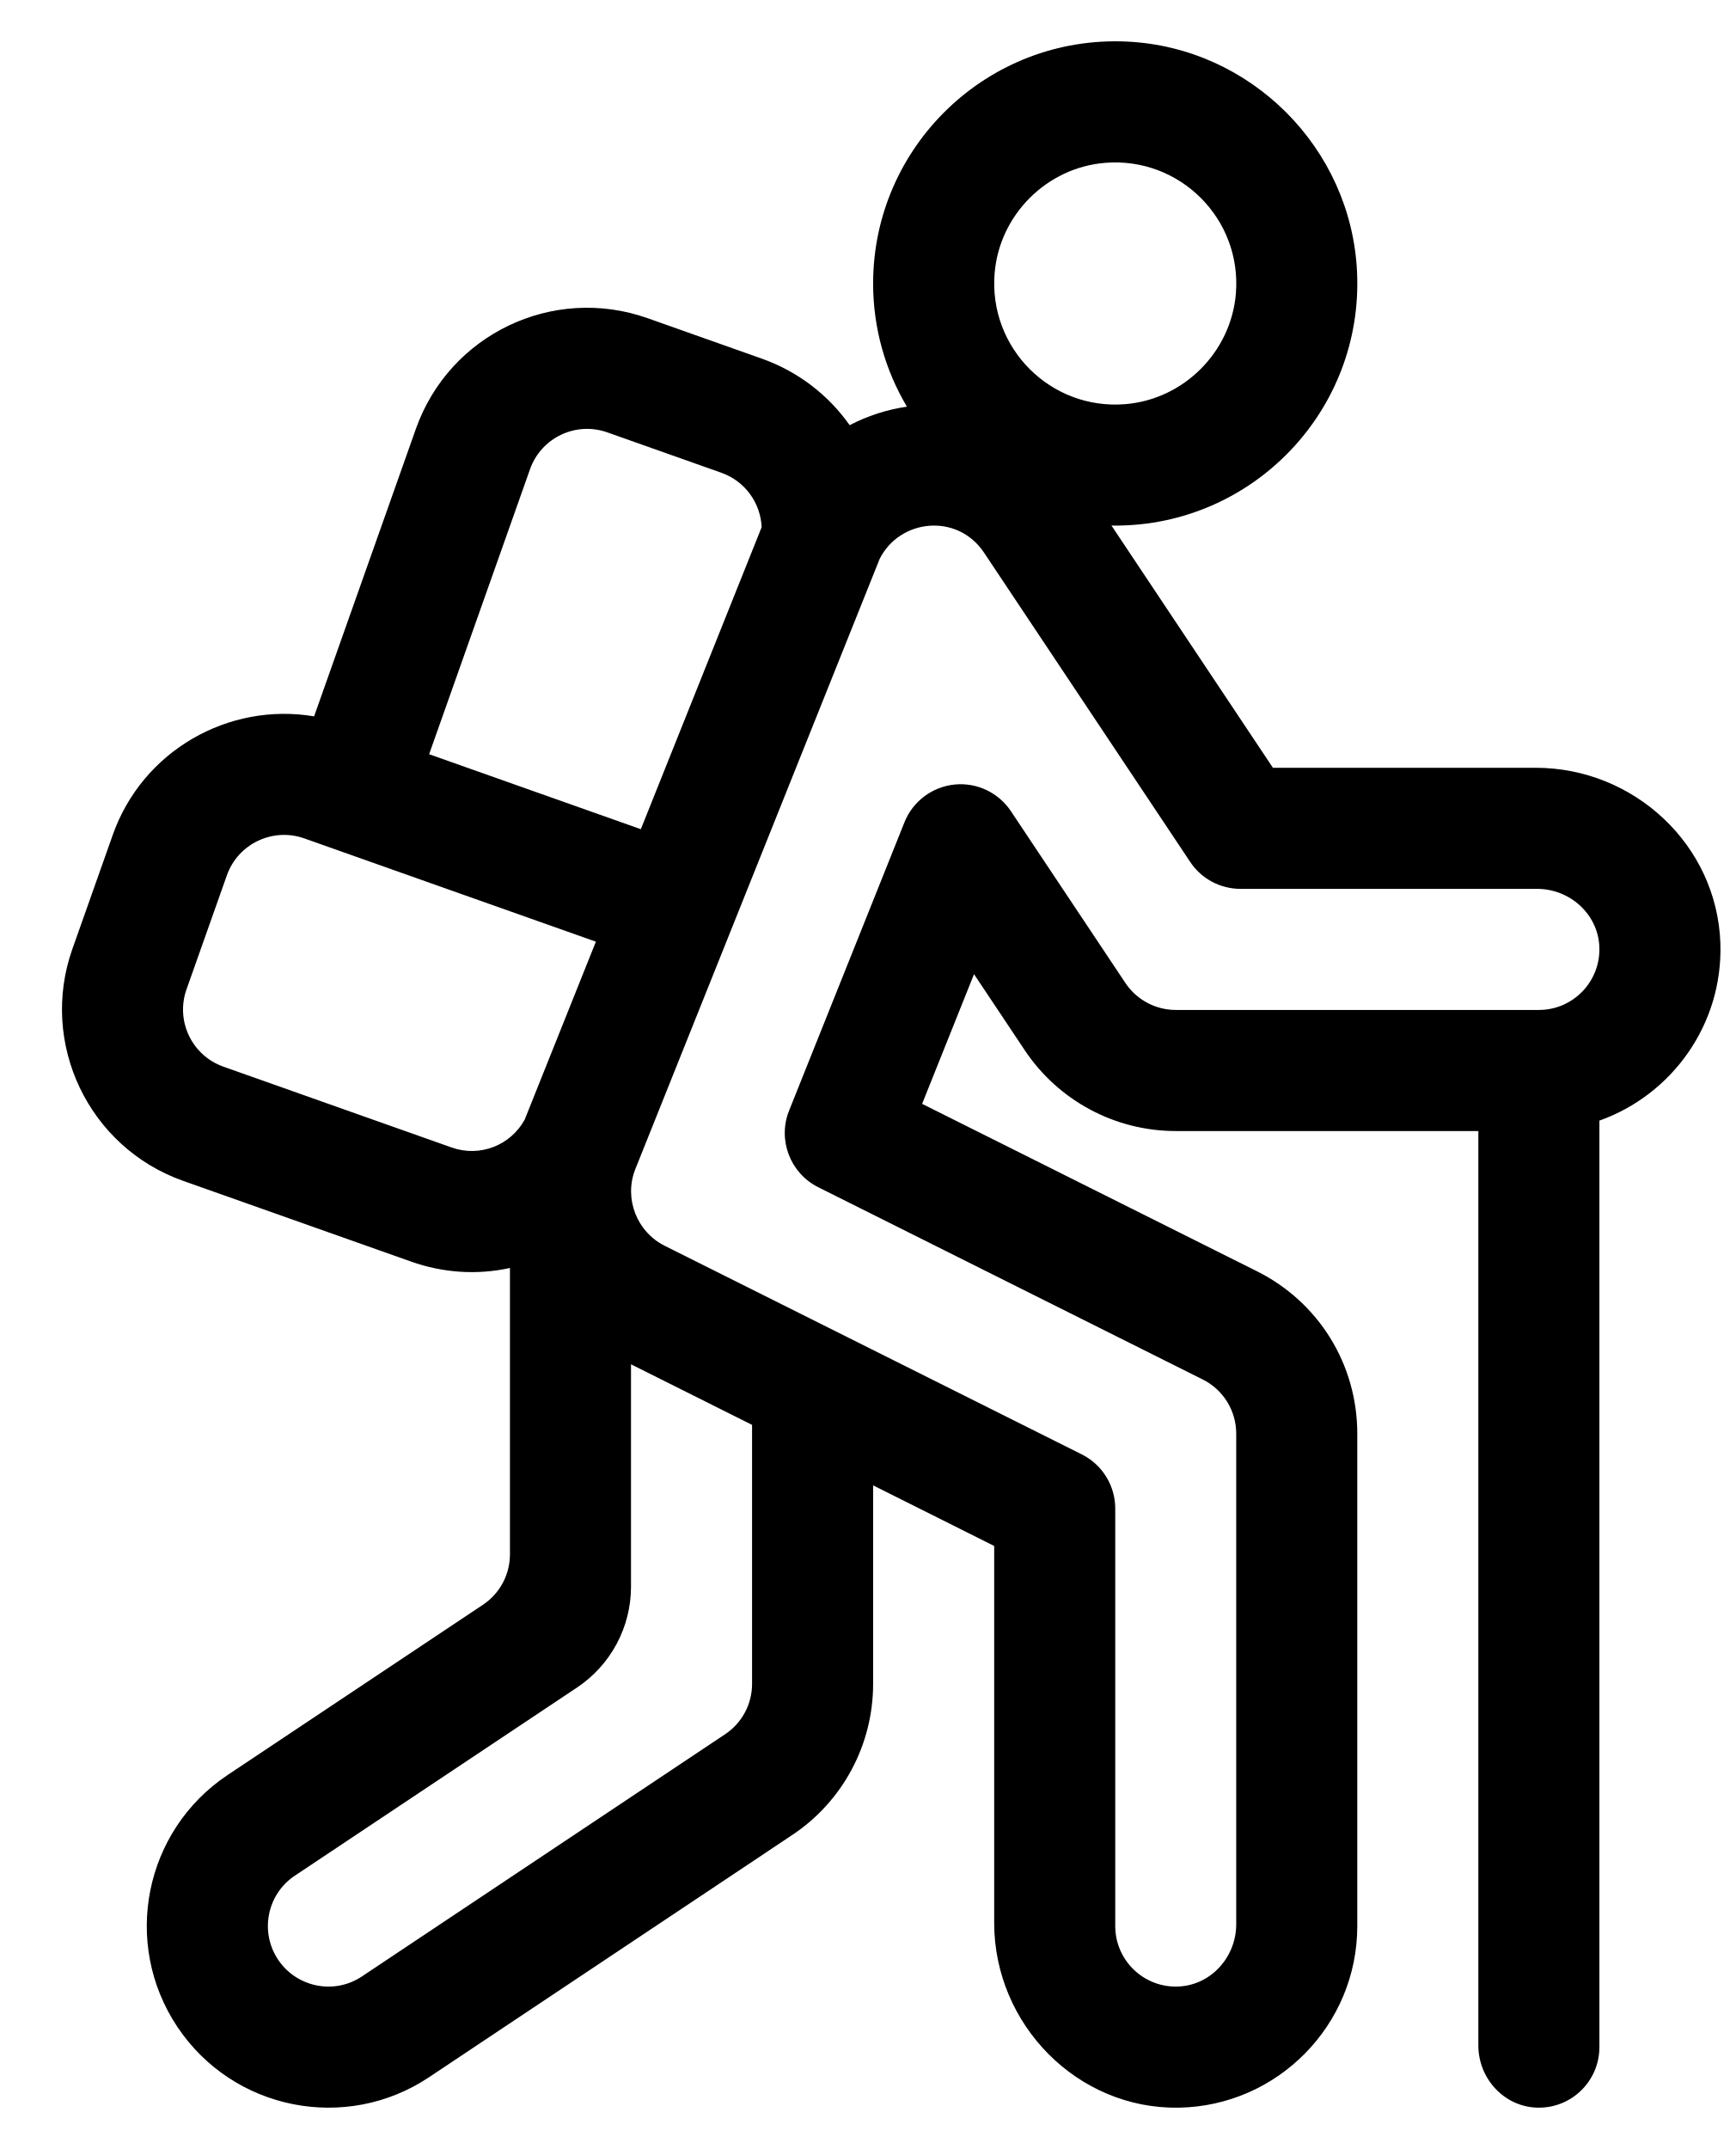
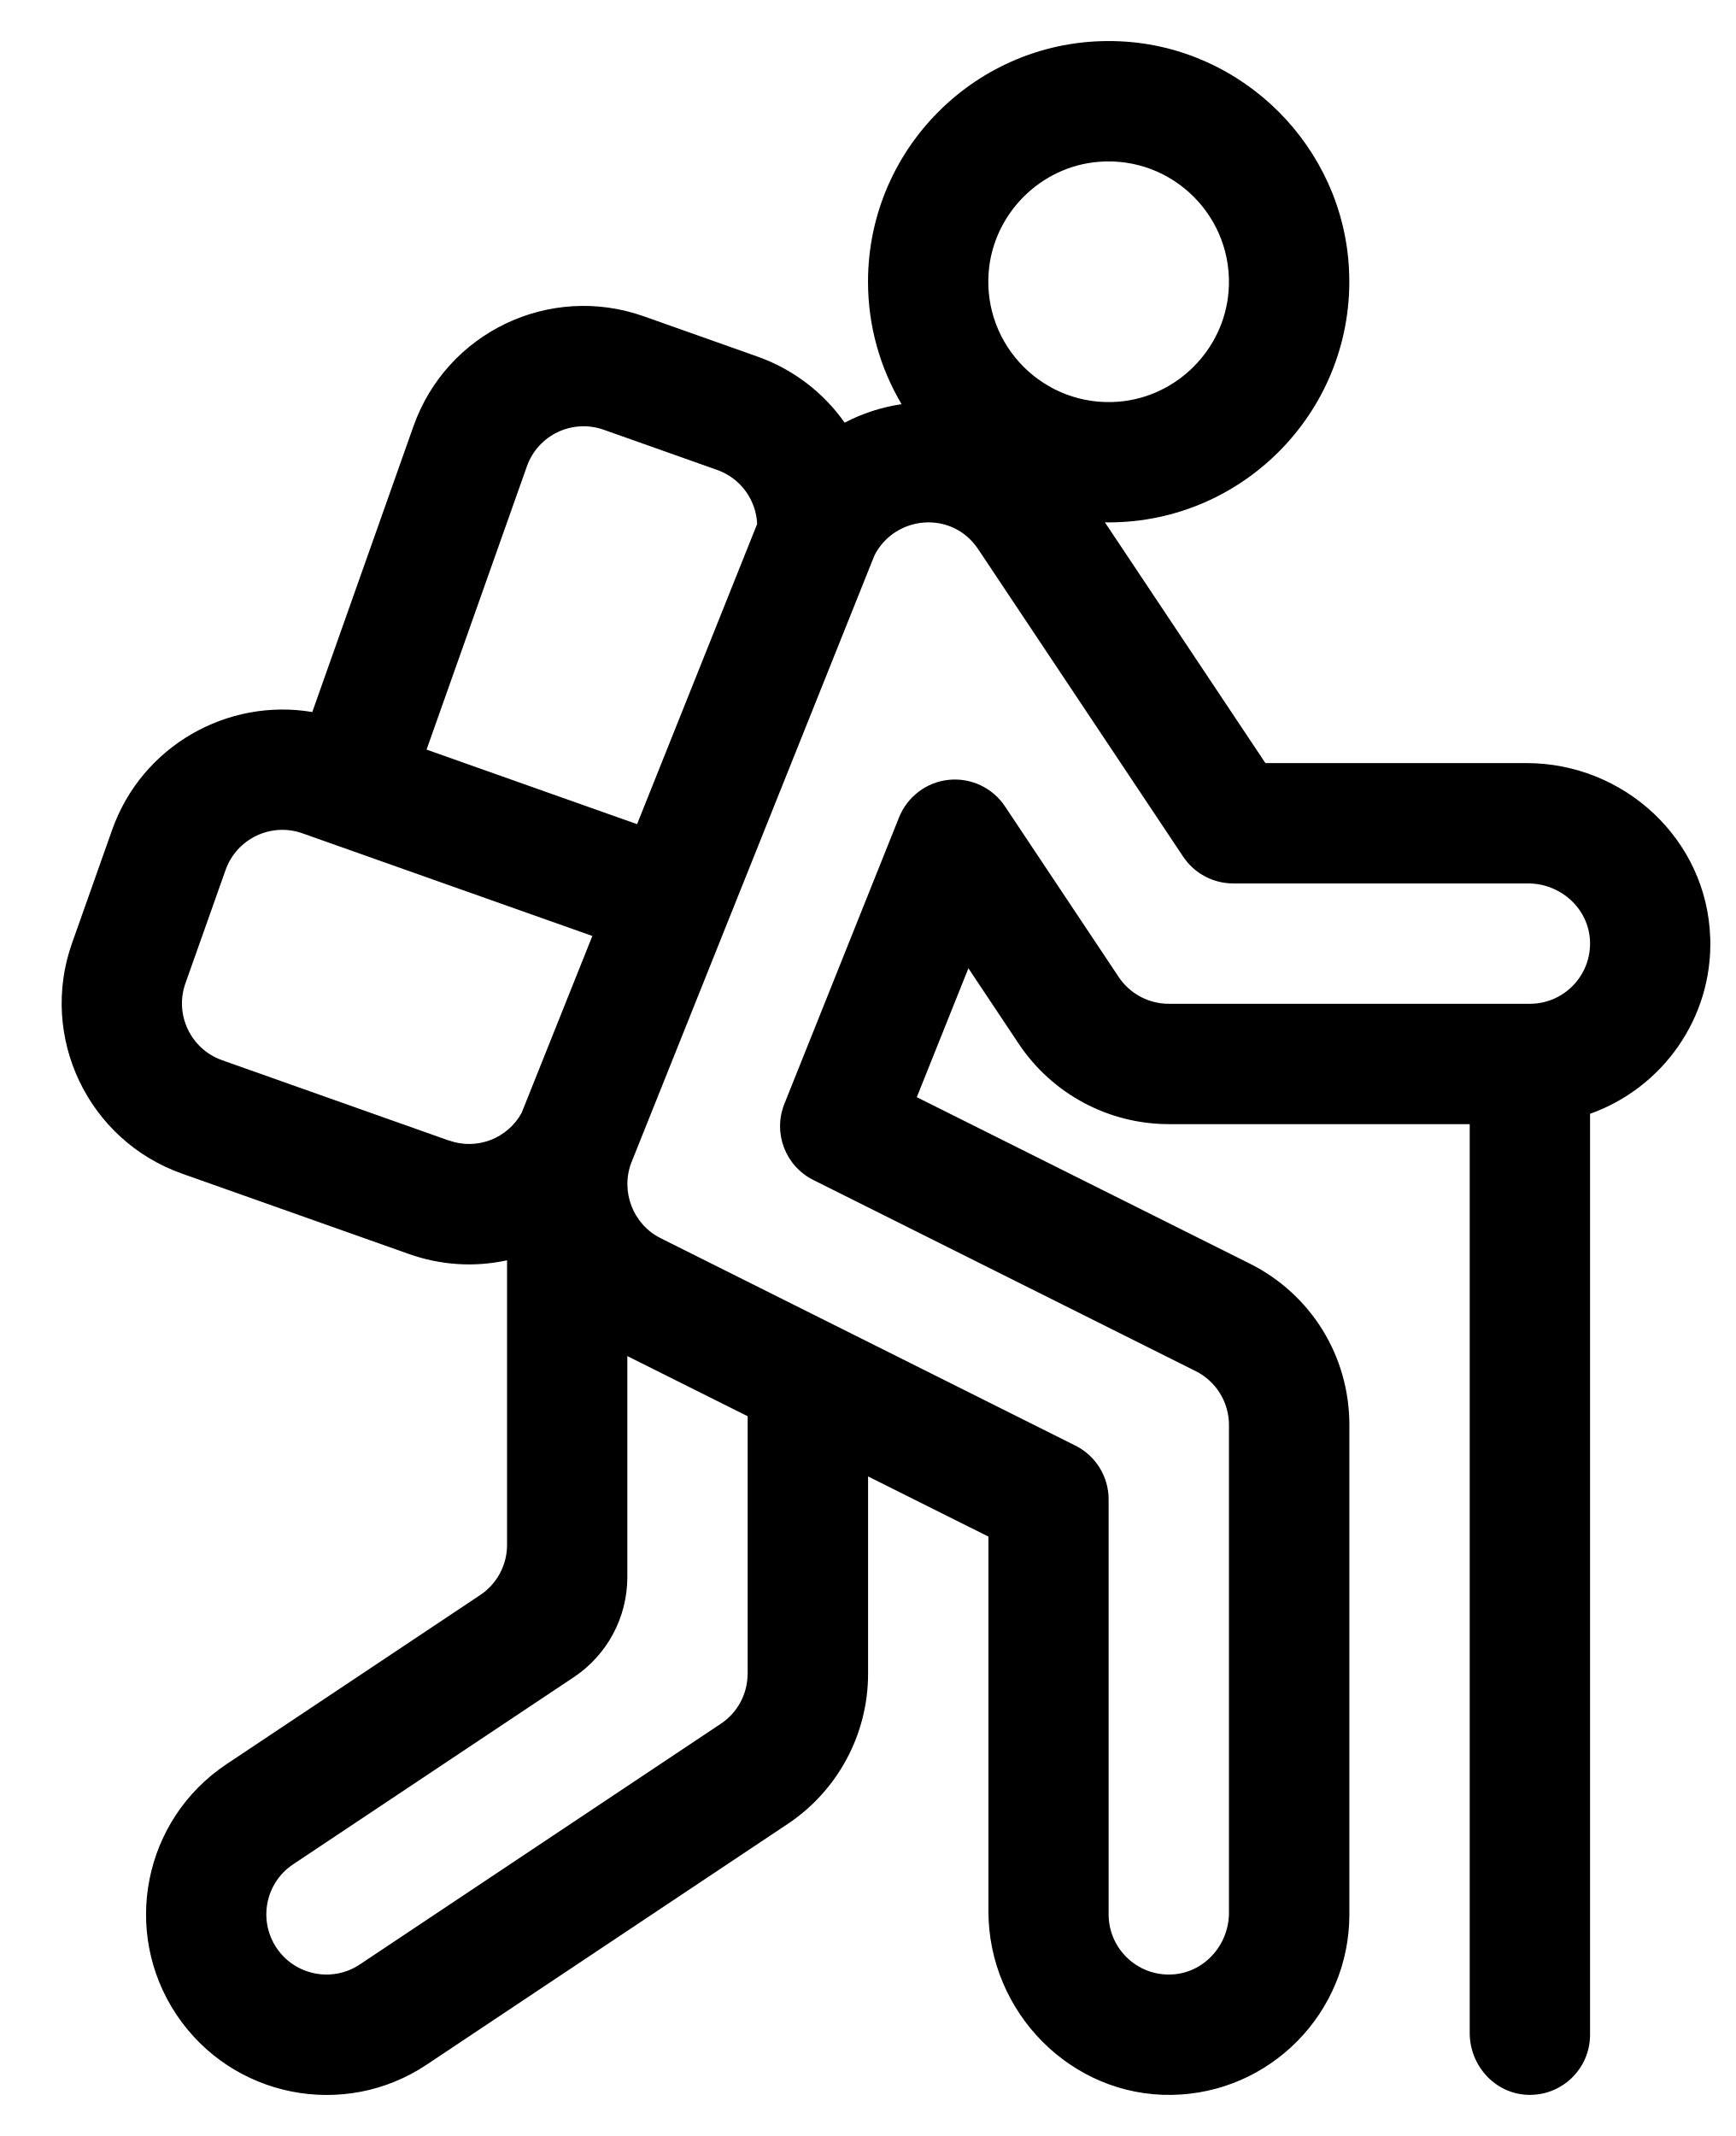
- <svg xmlns="http://www.w3.org/2000/svg" width="21" height="26" viewBox="0 0 21 26" fill="none">
-   <path d="M20.819 11.413C20.779 10.222 19.774 9.289 18.582 9.289H15.404L13.45 6.358C13.465 6.358 13.48 6.359 13.496 6.359C15.158 6.359 16.501 4.969 16.422 3.29C16.352 1.79 15.135 0.573 13.636 0.503C11.957 0.425 10.566 1.768 10.566 3.43C10.566 3.973 10.715 4.483 10.975 4.92C10.729 4.956 10.495 5.033 10.282 5.144C10.027 4.782 9.661 4.496 9.219 4.339L7.838 3.85C6.693 3.445 5.439 4.043 5.033 5.188L3.801 8.667C2.769 8.493 1.726 9.08 1.365 10.1L0.876 11.481C0.472 12.623 1.072 13.881 2.214 14.286L4.976 15.264C5.358 15.399 5.767 15.429 6.171 15.341V18.805C6.171 19.05 6.049 19.279 5.845 19.415L2.756 21.474C1.745 22.148 1.472 23.511 2.146 24.522C2.822 25.534 4.188 25.802 5.193 25.131L9.587 22.201C10.199 21.794 10.566 21.108 10.566 20.373V17.971L12.031 18.704V23.264C12.031 24.493 13.037 25.521 14.266 25.5C15.46 25.479 16.425 24.502 16.425 23.303V17.346C16.425 16.508 15.96 15.755 15.21 15.38L11.159 13.355L11.787 11.786L12.4 12.705C12.807 13.316 13.493 13.684 14.228 13.684H17.89V24.747C17.89 25.141 18.193 25.48 18.587 25.499C19.008 25.519 19.355 25.184 19.355 24.767V13.558C20.229 13.247 20.851 12.399 20.819 11.413ZM12.036 3.31C12.092 2.601 12.667 2.026 13.376 1.97C14.278 1.898 15.028 2.648 14.956 3.549C14.899 4.258 14.325 4.833 13.615 4.89C12.714 4.962 11.964 4.212 12.036 3.31ZM6.414 5.677C6.549 5.296 6.967 5.096 7.349 5.231L8.73 5.72C9.015 5.821 9.204 6.084 9.217 6.378L7.755 10.032L5.193 9.125L6.414 5.677ZM5.465 13.883L2.703 12.905C2.322 12.77 2.122 12.351 2.257 11.97L2.746 10.589C2.881 10.209 3.3 10.009 3.681 10.143C3.964 10.244 6.927 11.293 7.211 11.393L6.349 13.547C6.179 13.856 5.808 14.005 5.465 13.883ZM9.101 20.373C9.101 20.618 8.979 20.846 8.775 20.982L4.38 23.912C4.044 24.137 3.589 24.044 3.365 23.709C3.141 23.372 3.231 22.918 3.568 22.693L6.984 20.416C7.391 20.144 7.636 19.687 7.636 19.197V16.506L9.101 17.239V20.373ZM18.623 12.219H14.228C13.983 12.219 13.755 12.096 13.619 11.893L12.234 9.815C12.083 9.588 11.819 9.464 11.549 9.492C11.278 9.521 11.046 9.696 10.945 9.949L9.549 13.437C9.408 13.79 9.561 14.193 9.902 14.364L14.555 16.69C14.804 16.814 14.96 17.068 14.96 17.346V23.281C14.96 23.675 14.658 24.015 14.265 24.034C13.844 24.055 13.496 23.719 13.496 23.303V18.251C13.496 17.974 13.339 17.72 13.091 17.596L8.041 15.071C7.706 14.903 7.551 14.502 7.685 14.153L10.645 6.762C10.89 6.276 11.586 6.204 11.908 6.686L14.403 10.428C14.538 10.632 14.767 10.754 15.012 10.754H18.601C18.995 10.754 19.335 11.056 19.354 11.449C19.375 11.87 19.039 12.219 18.623 12.219Z" fill="black" />
+ <svg xmlns="http://www.w3.org/2000/svg" version="1.1" width="26" height="32" viewBox="0 0 26 32">
+   <path d="M25.623 14.046c-0.048-1.466-1.285-2.614-2.752-2.614h-3.912l-2.405-3.607c0.019 0 0.037 0.001 0.056 0.001 2.045 0 3.698-1.712 3.602-3.778-0.086-1.845-1.584-3.343-3.429-3.429-2.066-0.097-3.778 1.556-3.778 3.602 0 0.669 0.184 1.296 0.503 1.834-0.302 0.045-0.59 0.139-0.853 0.277-0.314-0.446-0.764-0.798-1.309-0.991l-1.699-0.602c-1.409-0.499-2.953 0.237-3.452 1.646l-1.516 4.282c-1.271-0.214-2.553 0.508-2.998 1.763l-0.602 1.7c-0.498 1.406 0.241 2.954 1.647 3.452l3.399 1.204c0.471 0.167 0.974 0.203 1.472 0.095v4.264c0 0.301-0.151 0.583-0.401 0.75l-3.803 2.535c-1.243 0.829-1.579 2.506-0.75 3.751 0.832 1.246 2.513 1.576 3.75 0.75l5.409-3.606c0.752-0.502 1.204-1.346 1.204-2.25v-2.956l1.803 0.901v5.612c0 1.513 1.238 2.778 2.751 2.752 1.47-0.025 2.657-1.228 2.657-2.704v-7.332c0-1.031-0.573-1.958-1.495-2.419l-4.986-2.492 0.773-1.931 0.754 1.131c0.502 0.752 1.346 1.204 2.25 1.204h4.507v13.616c0 0.485 0.373 0.903 0.858 0.926 0.518 0.024 0.945-0.388 0.945-0.9v-13.797c1.076-0.382 1.841-1.426 1.801-2.64zM14.813 4.074c0.070-0.873 0.777-1.581 1.65-1.65 1.11-0.088 2.032 0.835 1.944 1.944-0.070 0.873-0.777 1.58-1.65 1.65-1.11 0.088-2.032-0.835-1.944-1.944zM7.894 6.987c0.166-0.47 0.681-0.715 1.151-0.549l1.699 0.602c0.351 0.124 0.584 0.447 0.6 0.81l-1.799 4.497-3.154-1.117 1.503-4.243zM6.726 17.087l-3.399-1.204c-0.469-0.166-0.715-0.682-0.549-1.151l0.602-1.699c0.166-0.469 0.682-0.715 1.151-0.549 0.349 0.123 3.996 1.415 4.344 1.538l-1.060 2.651c-0.209 0.38-0.666 0.563-1.089 0.413zM11.201 25.074c0 0.302-0.15 0.583-0.401 0.75l-5.409 3.606c-0.414 0.276-0.974 0.163-1.249-0.25-0.276-0.414-0.165-0.974 0.25-1.25l4.204-2.803c0.502-0.334 0.803-0.897 0.803-1.5v-3.311l1.803 0.901v3.857zM22.92 15.038h-5.409c-0.302 0-0.583-0.151-0.75-0.401l-1.704-2.557c-0.186-0.279-0.511-0.431-0.843-0.397s-0.619 0.251-0.744 0.562l-1.718 4.292c-0.174 0.435 0.014 0.931 0.434 1.141l5.728 2.863c0.306 0.153 0.499 0.465 0.499 0.807v7.306c0 0.485-0.372 0.903-0.856 0.926-0.518 0.026-0.947-0.388-0.947-0.9v-6.217c0-0.341-0.193-0.654-0.498-0.806l-6.215-3.108c-0.413-0.206-0.603-0.701-0.438-1.131l3.642-9.096c0.302-0.598 1.159-0.687 1.555-0.094l3.071 4.606c0.167 0.251 0.449 0.401 0.75 0.401h4.418c0.485 0 0.903 0.372 0.927 0.856 0.025 0.518-0.388 0.947-0.9 0.947z" />
</svg>
